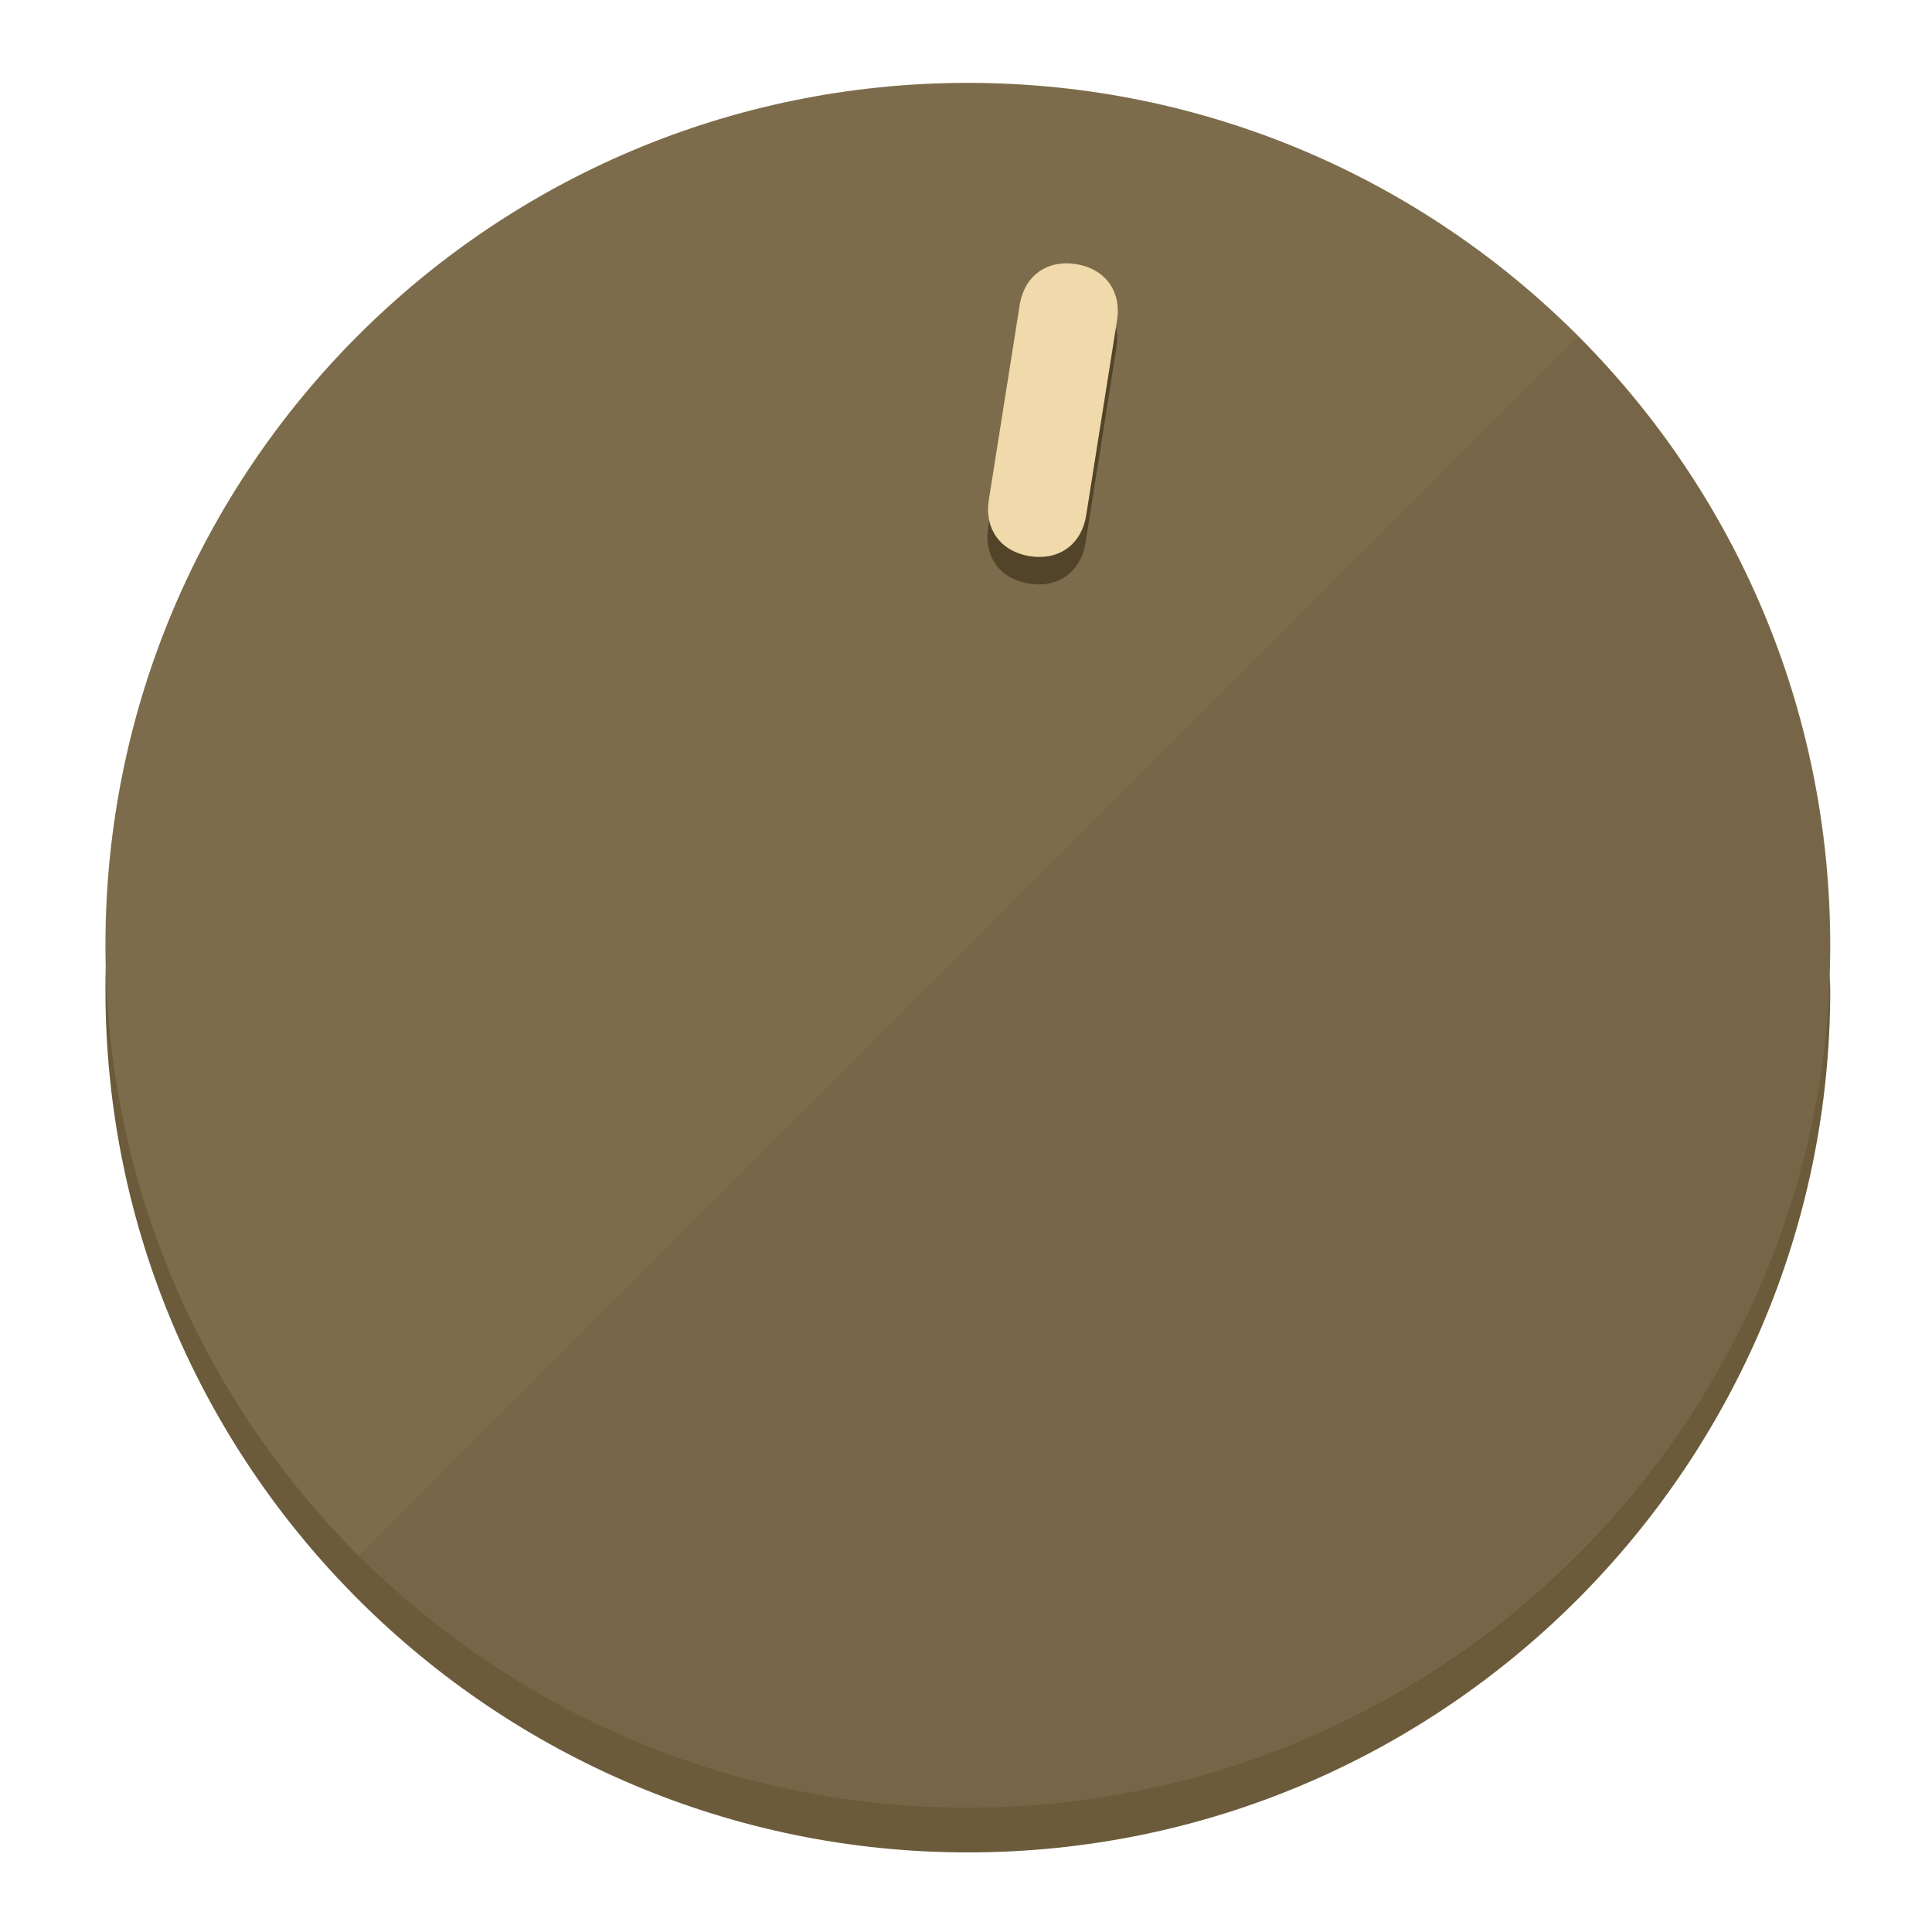
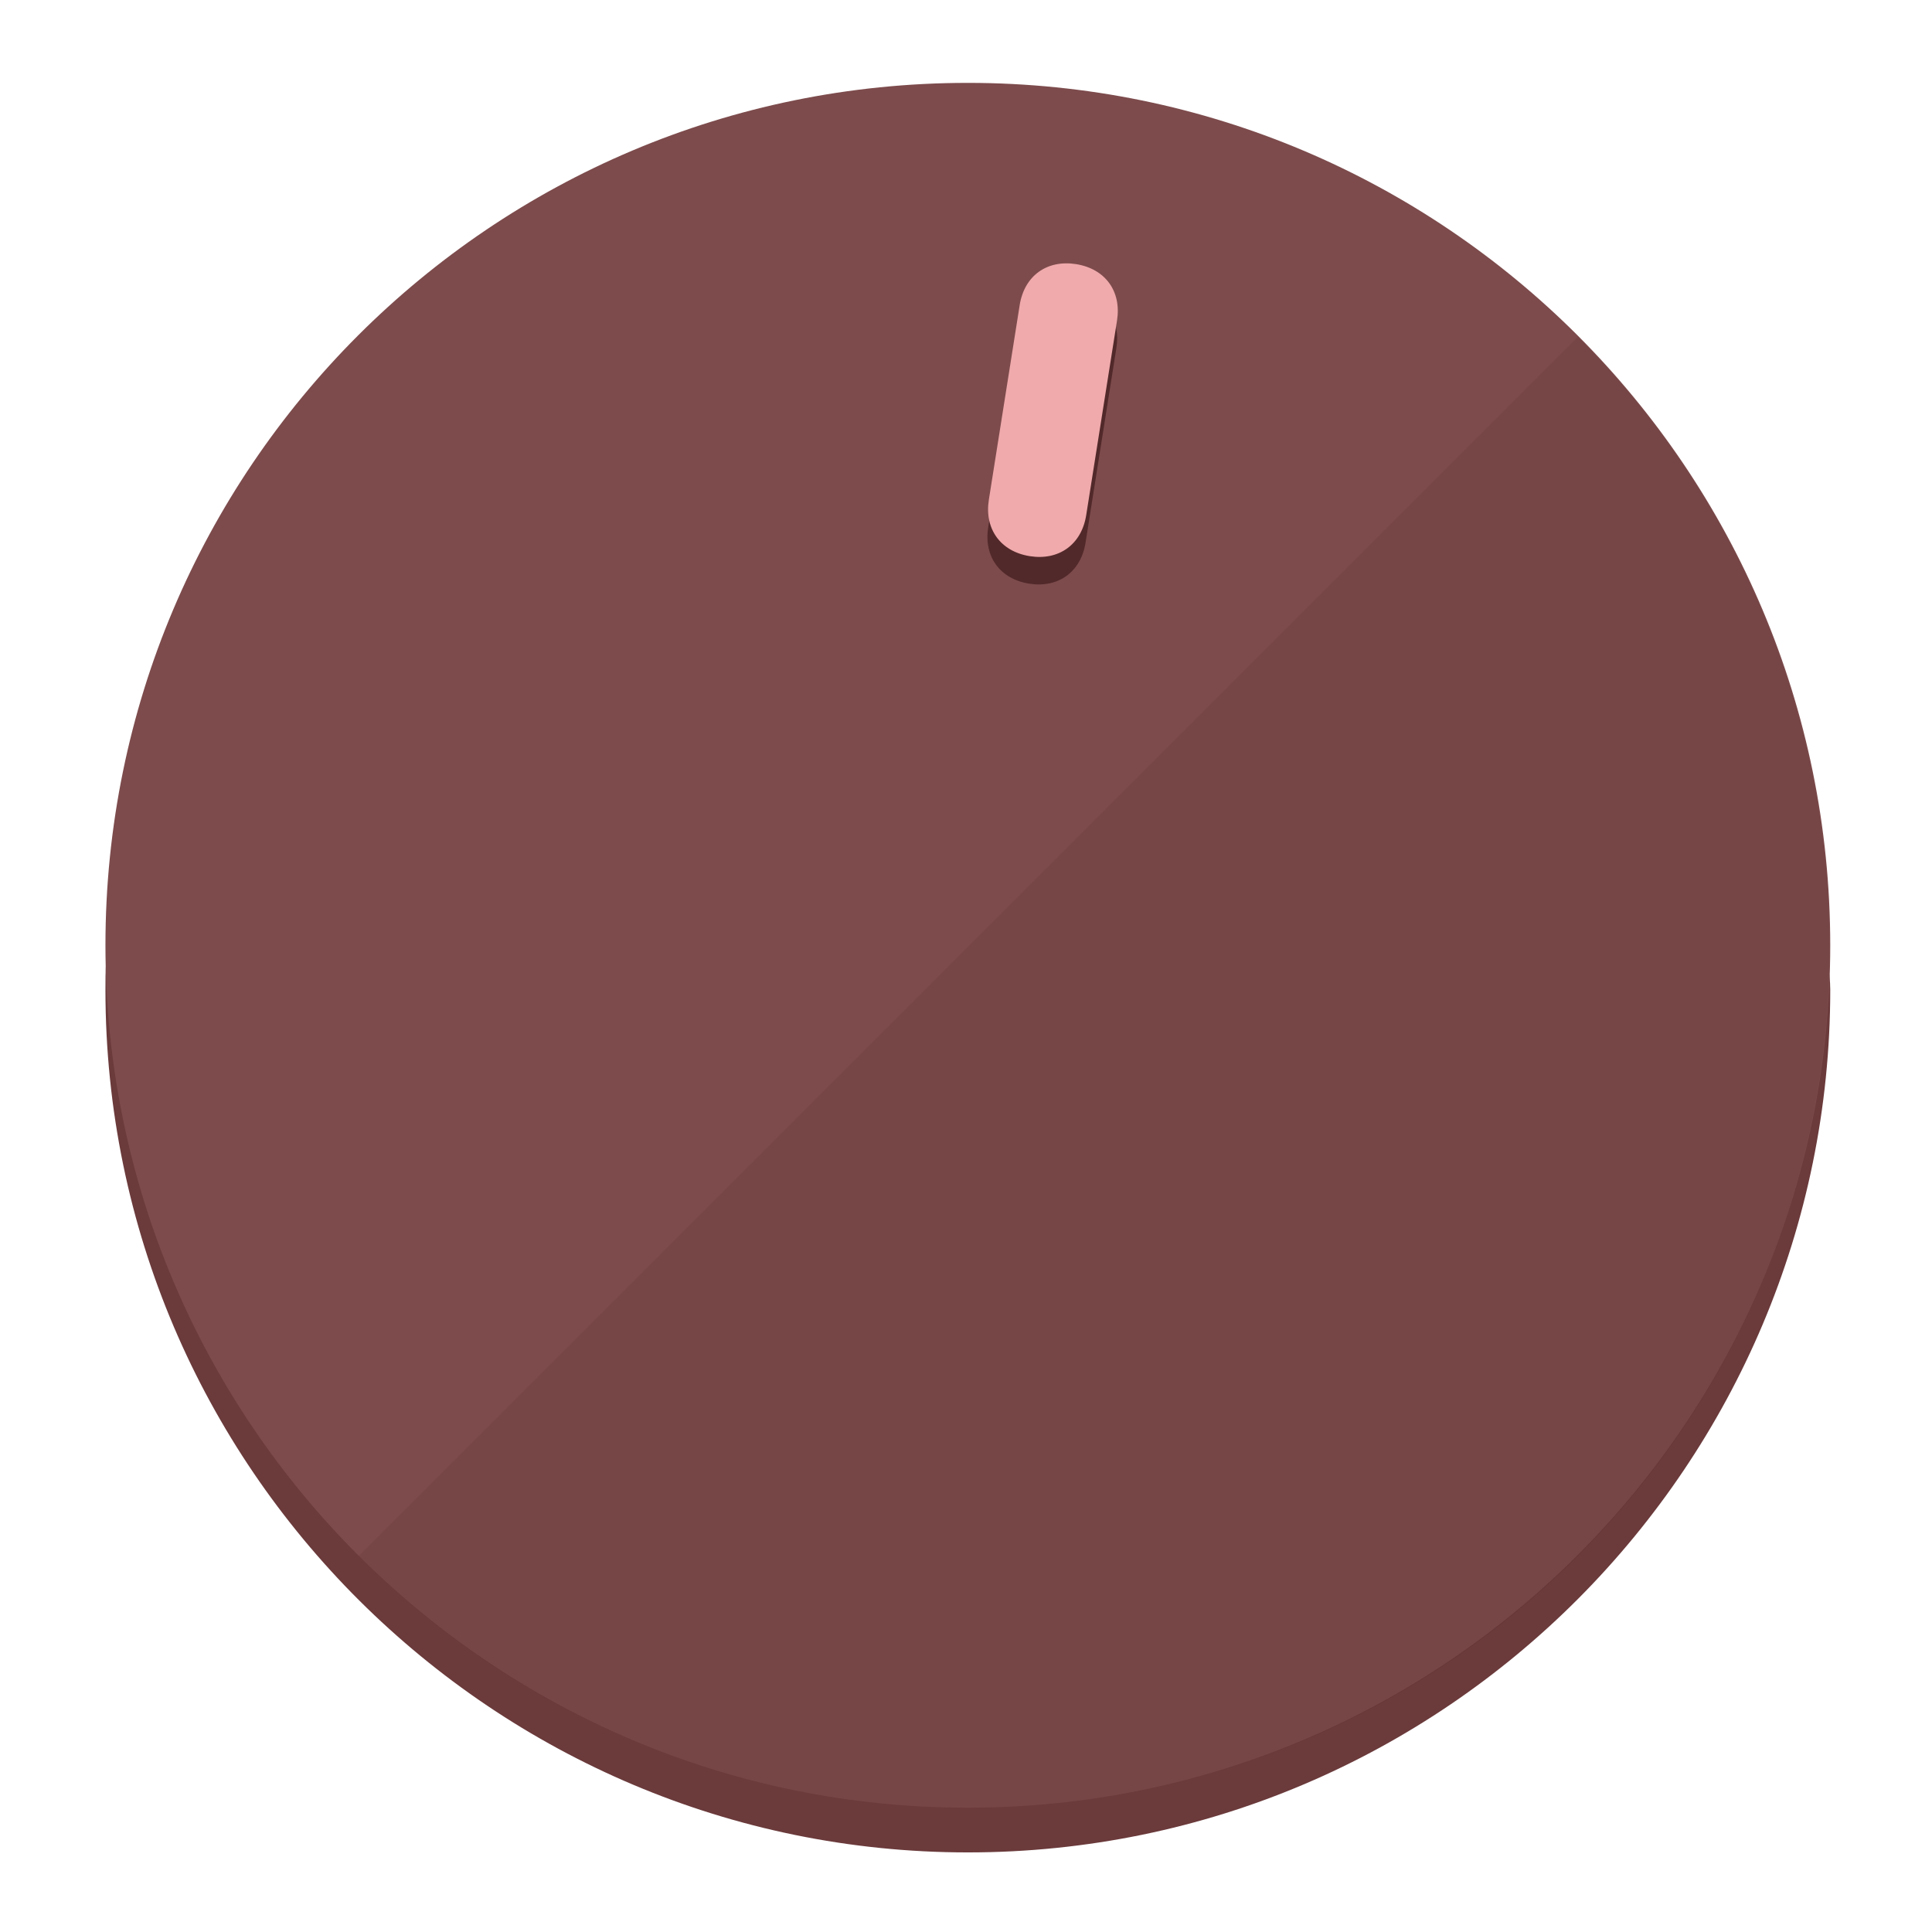
<svg xmlns="http://www.w3.org/2000/svg" height="120px" width="120px" version="1.1" id="Layer_1" viewBox="0 0 496.8 496.8" xml:space="preserve">
  <defs id="defs23" />
  <g id="g3158">
-     <path style="display:inline;fill:#6B5B3A;fill-opacity:1;stroke-width:1.584" d="m 248.875,445.92 c 116.582,0 212.89,-91.238 220.493,-205.286 0,5.069 1.267,8.87 1.267,13.939 0,121.651 -98.842,221.76 -221.76,221.76 -121.651,0 -221.76,-98.842 -221.76,-221.76 0,-5.069 0,-8.87 1.267,-13.939 7.603,114.048 103.91,205.286 220.493,205.286 z" id="path8" />
-     <circle style="display:inline;fill:#7D6C4B;fill-opacity:1;stroke-width:1.584" cx="248.875" cy="243.071" r="221.76" id="circle12" />
-     <path style="display:inline;fill:#524429;fill-opacity:0.154;stroke-width:1.587" d="m 405.744,86.606 c 86.308,86.308 86.308,227.193 0,313.5 -86.308,86.308 -227.193,86.308 -313.5,0" id="path14" />
+     <path style="display:inline;fill:#6B3A3B;fill-opacity:1;stroke-width:1.584" d="m 248.875,445.92 c 116.582,0 212.89,-91.238 220.493,-205.286 0,5.069 1.267,8.87 1.267,13.939 0,121.651 -98.842,221.76 -221.76,221.76 -121.651,0 -221.76,-98.842 -221.76,-221.76 0,-5.069 0,-8.87 1.267,-13.939 7.603,114.048 103.91,205.286 220.493,205.286 z" id="path8" />
+     <circle style="display:inline;fill:#7D4B4C;fill-opacity:1;stroke-width:1.584" cx="248.875" cy="243.071" r="221.76" id="circle12" />
+     <path style="display:inline;fill:#52292A;fill-opacity:0.154;stroke-width:1.587" d="m 405.744,86.606 c 86.308,86.308 86.308,227.193 0,313.5 -86.308,86.308 -227.193,86.308 -313.5,0" id="path14" />
  </g>
  <g id="g3198">
    <circle style="display:none;fill:#000000;fill-opacity:0;stroke-width:1.584" cx="283.513" cy="201.714" r="221.76" id="circle12-3" transform="rotate(9)" />
-     <path style="display:inline;fill:#524429;fill-opacity:1;stroke-width:1.584" d="m 279.14,139.552 c -1.189,7.51 -6.989,11.723 -14.498,10.534 v 0 c -7.51,-1.189 -11.723,-6.989 -10.534,-14.498 l 7.929,-50.064 c 1.189,-7.51 6.989,-11.723 14.498,-10.534 v 0 c 7.51,1.189 11.723,6.989 10.534,14.498 z" id="path3789" />
-     <path style="display:inline;fill:#F0D9AA;stroke-width:1.584" d="m 279.307,132.48 c -1.189,7.51 -6.989,11.723 -14.498,10.534 v 0 c -7.51,-1.189 -11.723,-6.989 -10.534,-14.498 l 7.929,-50.064 c 1.189,-7.51 6.989,-11.723 14.498,-10.534 v 0 c 7.51,1.189 11.723,6.989 10.534,14.498 z" id="path915" />
+     <path style="display:inline;fill:#52292A;fill-opacity:1;stroke-width:1.584" d="m 279.14,139.552 c -1.189,7.51 -6.989,11.723 -14.498,10.534 v 0 c -7.51,-1.189 -11.723,-6.989 -10.534,-14.498 l 7.929,-50.064 c 1.189,-7.51 6.989,-11.723 14.498,-10.534 v 0 c 7.51,1.189 11.723,6.989 10.534,14.498 z" id="path3789" />
+     <path style="display:inline;fill:#F0AAAC;stroke-width:1.584" d="m 279.307,132.48 c -1.189,7.51 -6.989,11.723 -14.498,10.534 v 0 c -7.51,-1.189 -11.723,-6.989 -10.534,-14.498 l 7.929,-50.064 c 1.189,-7.51 6.989,-11.723 14.498,-10.534 v 0 c 7.51,1.189 11.723,6.989 10.534,14.498 z" id="path915" />
  </g>
</svg>
